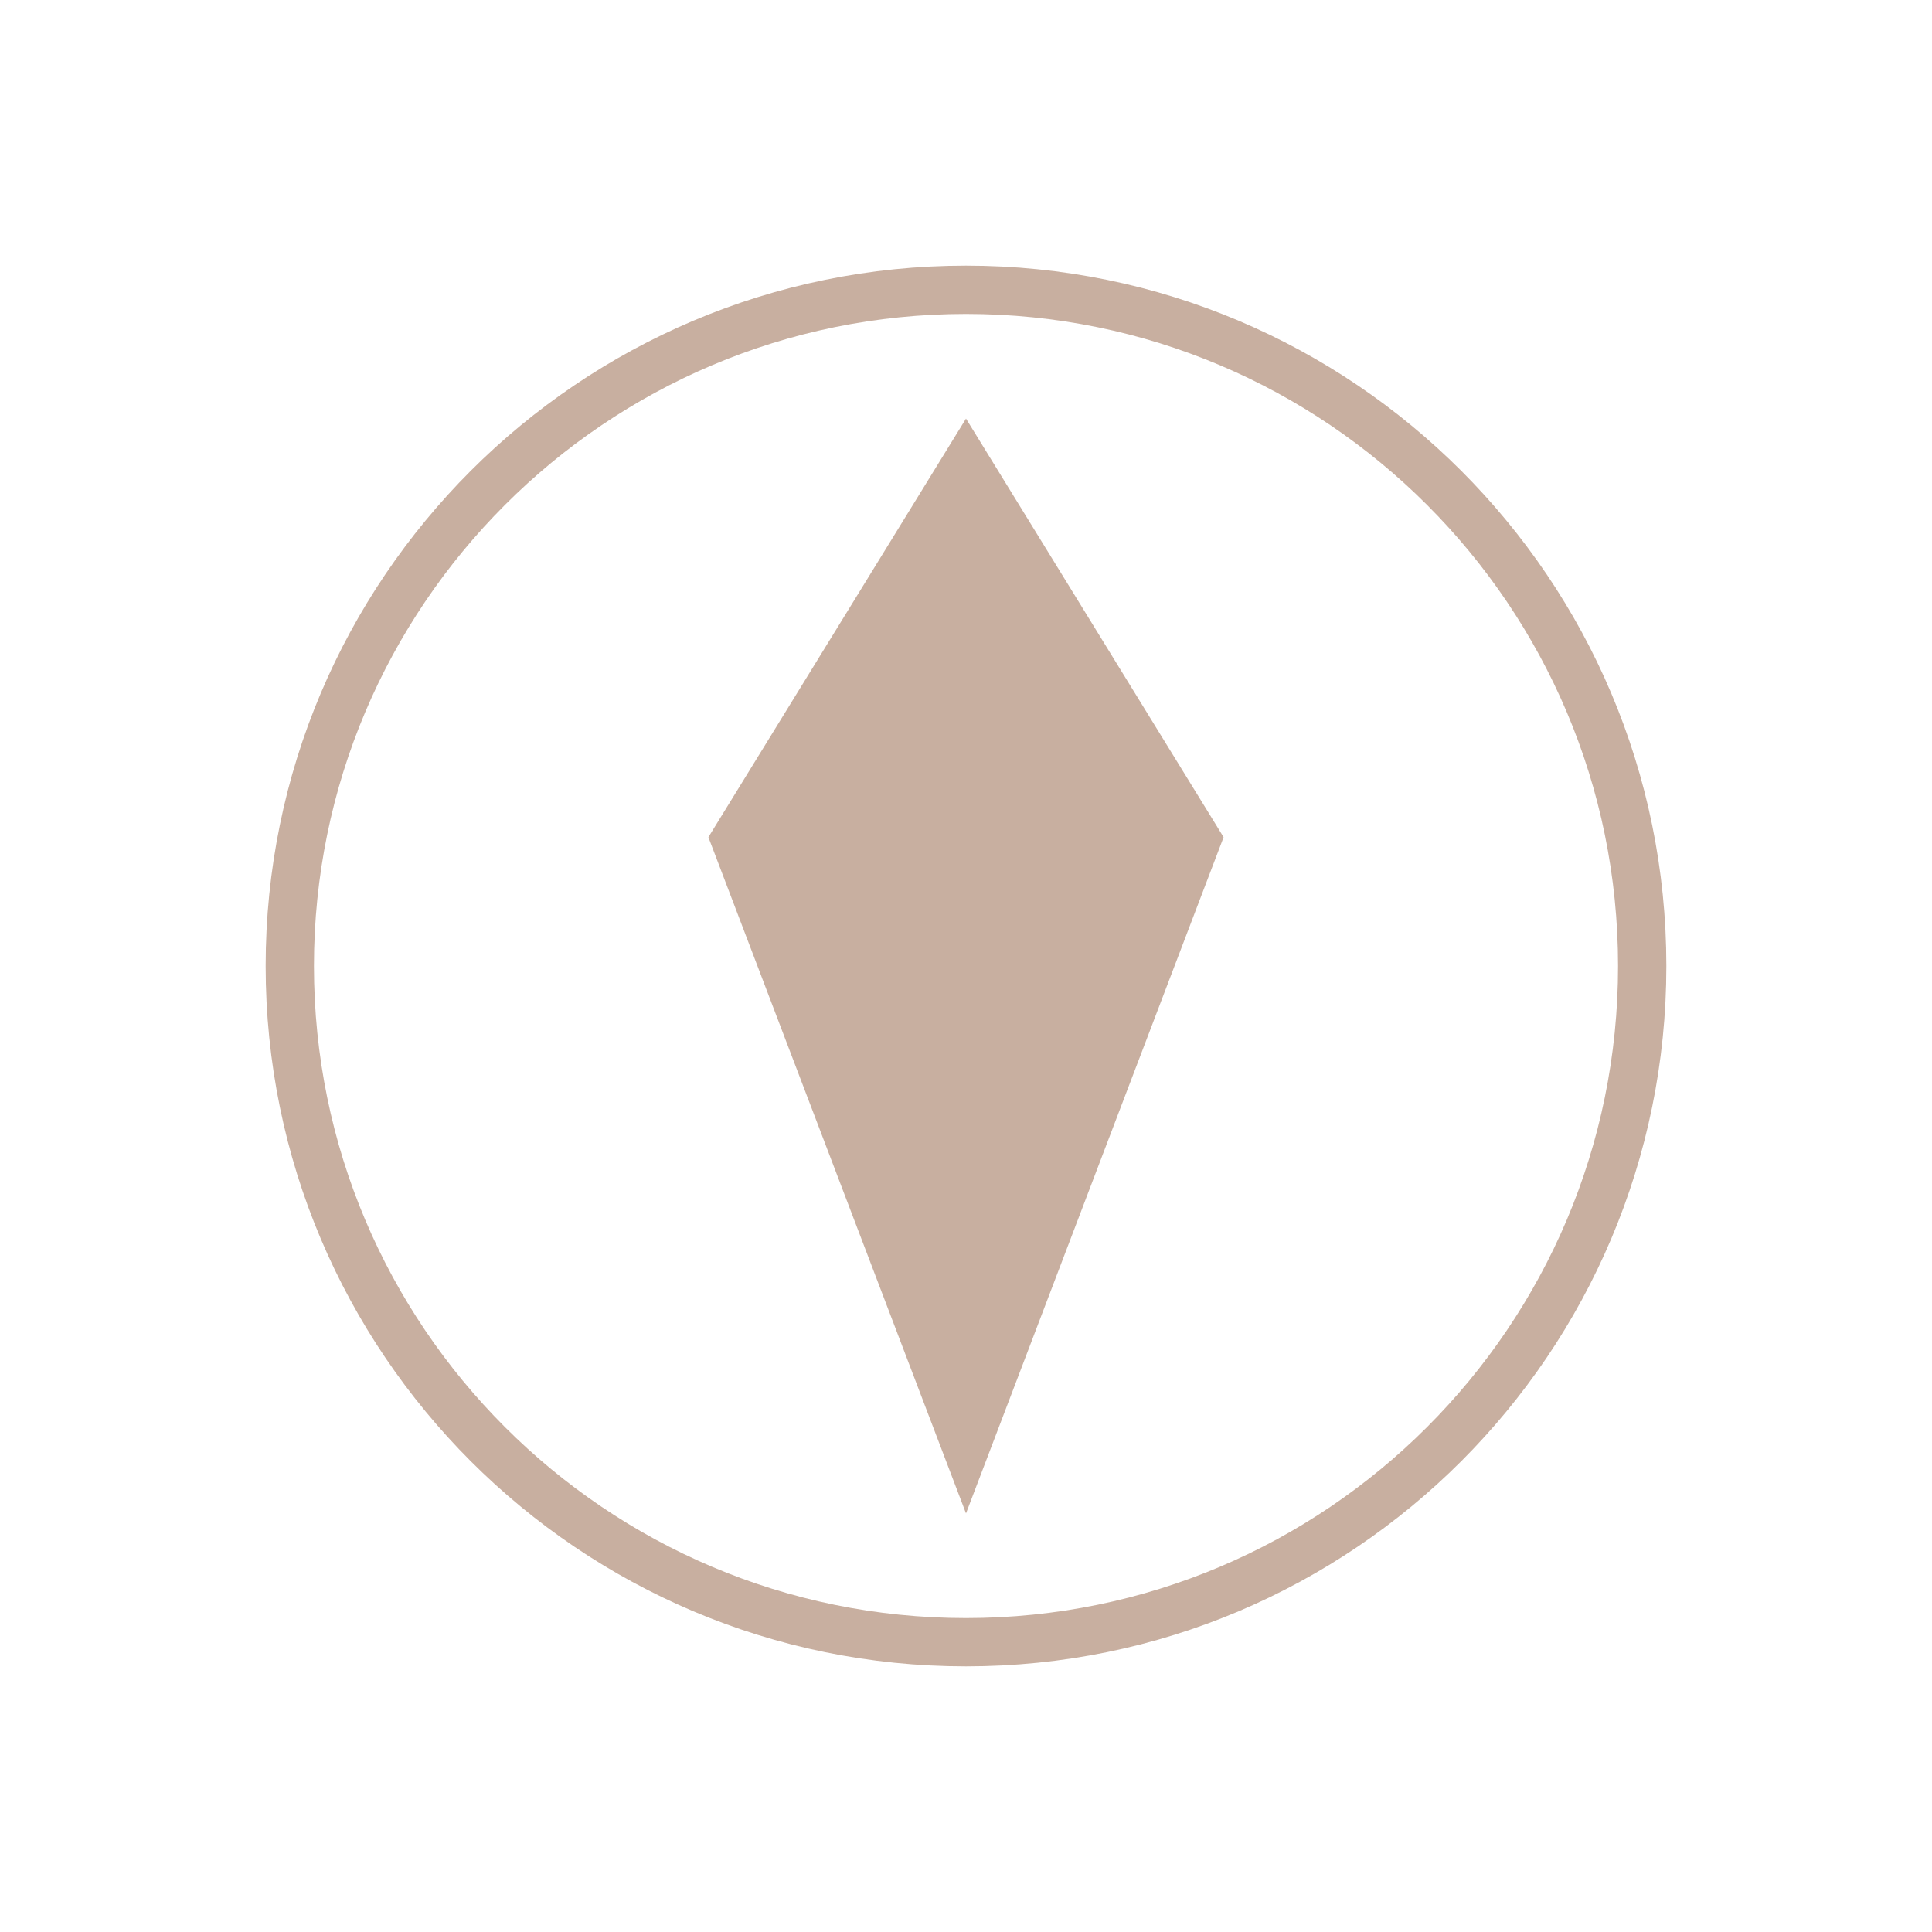
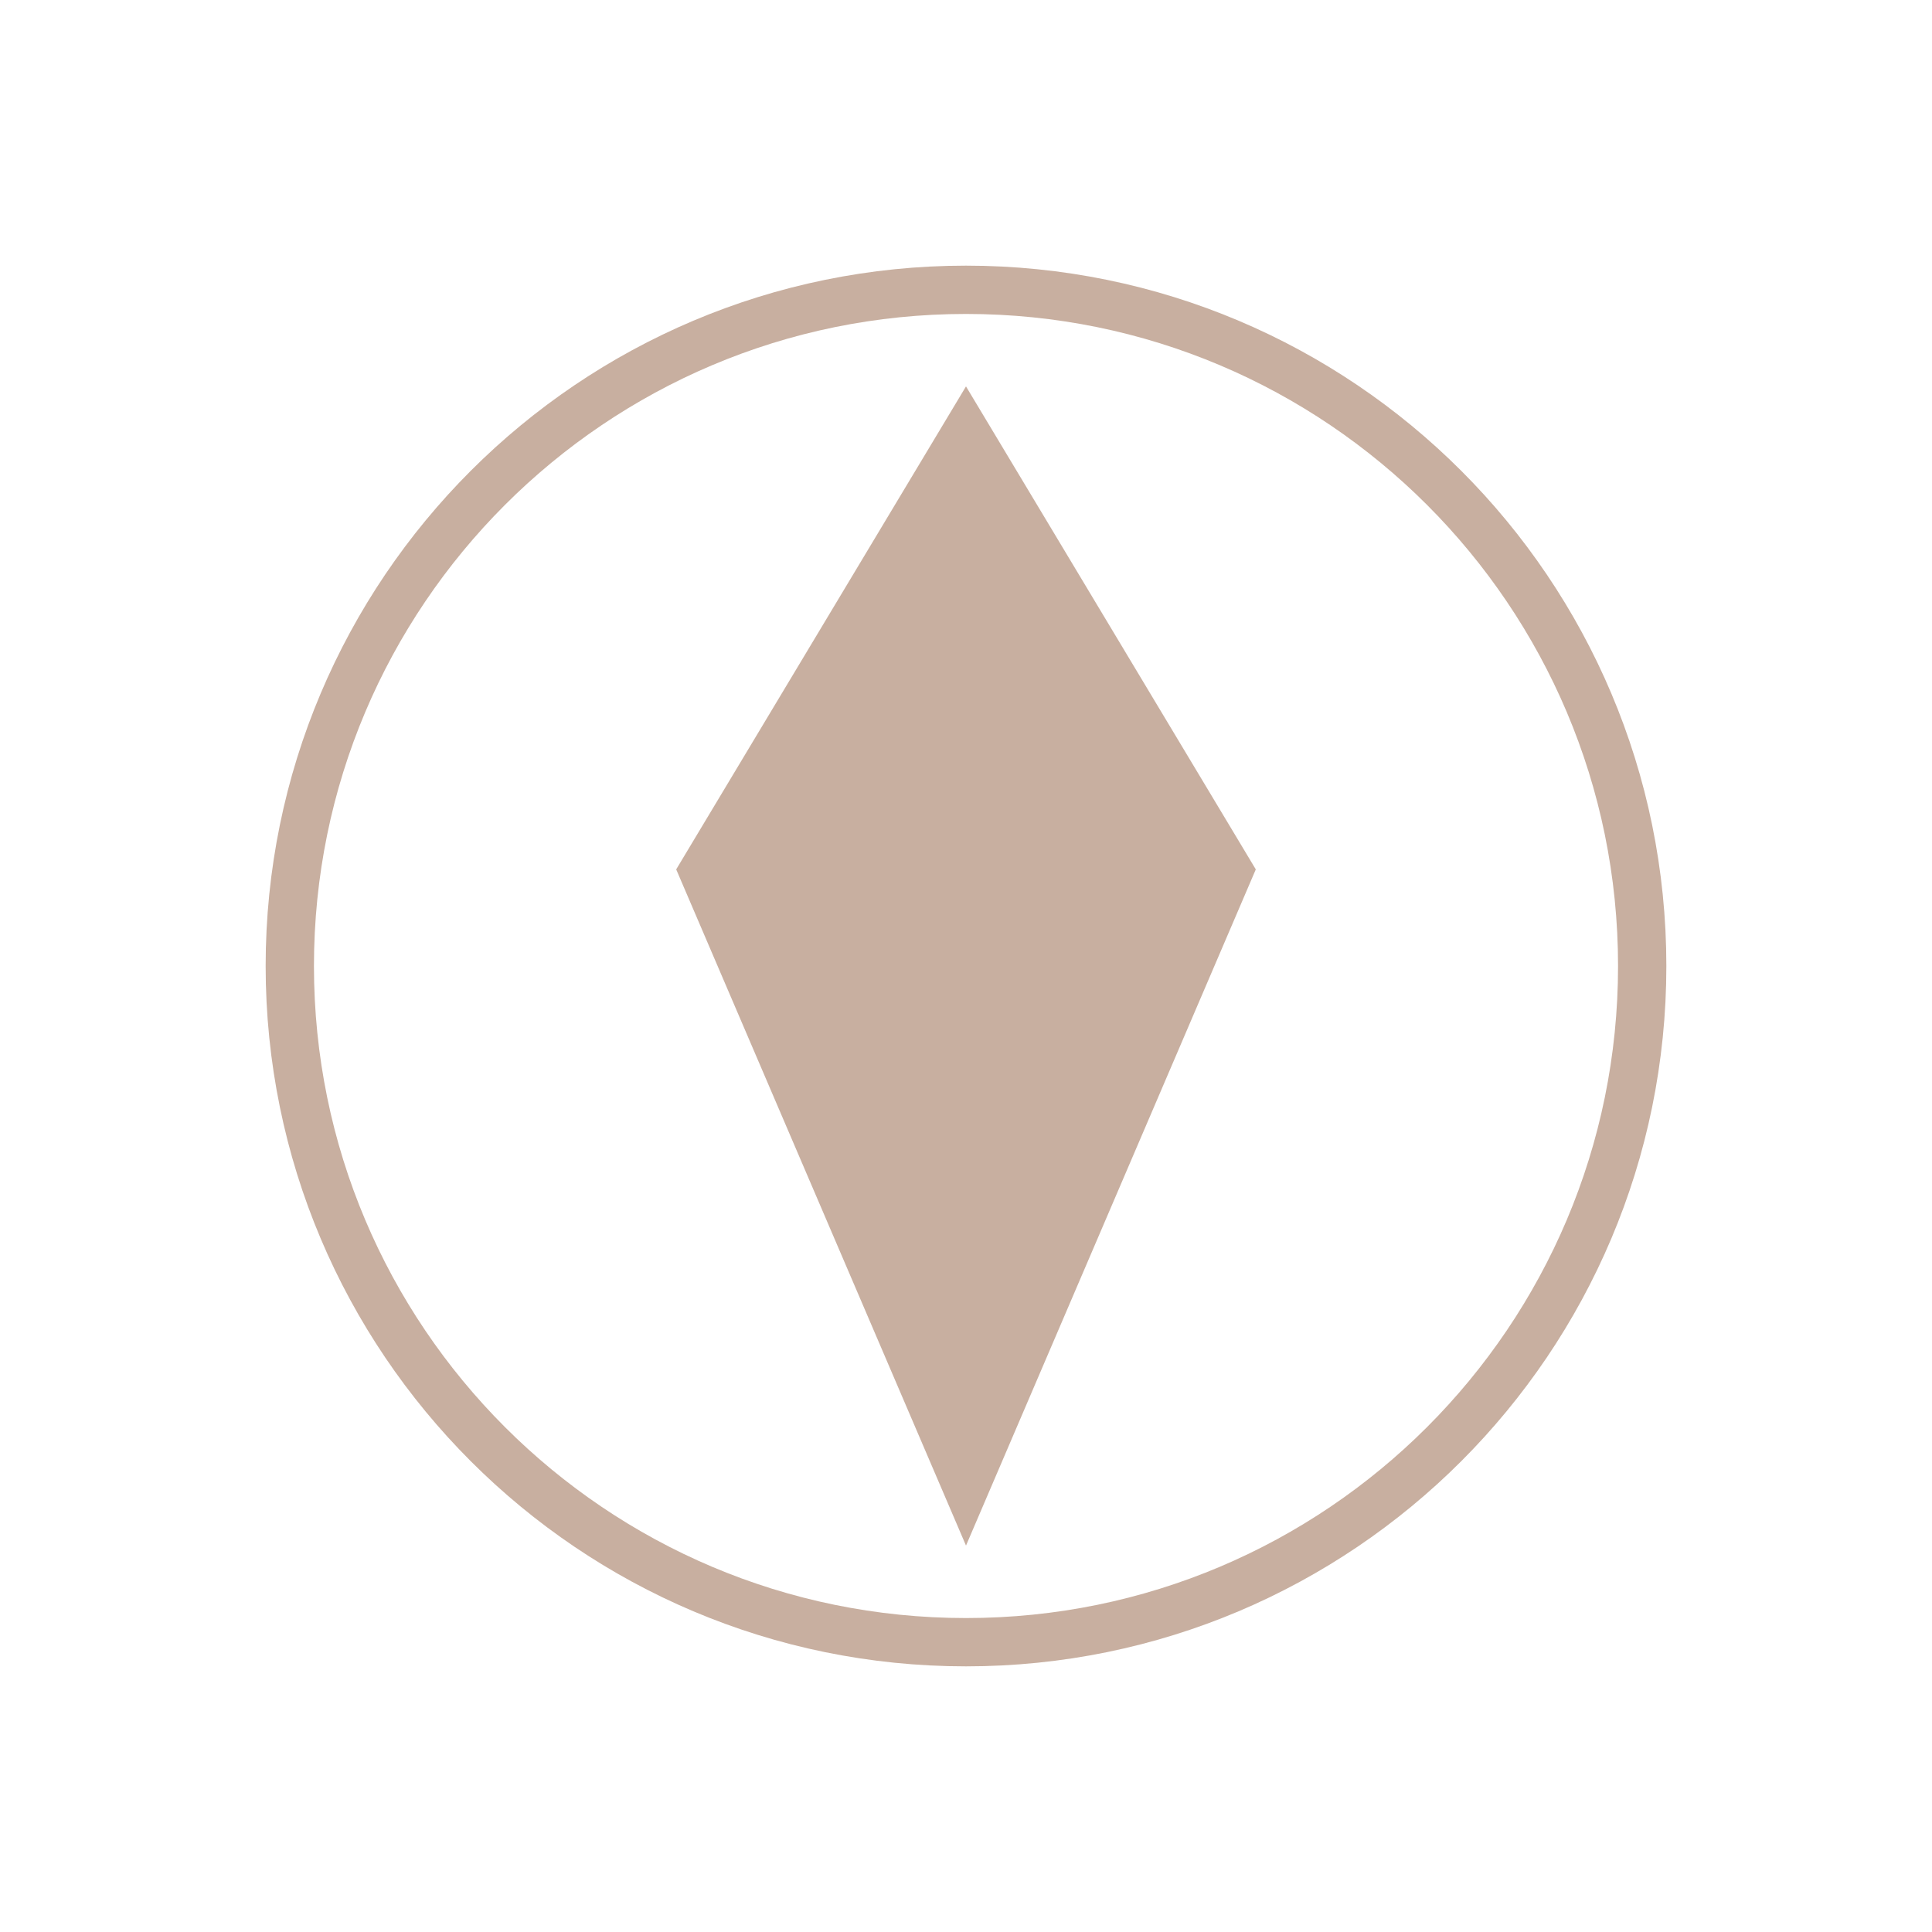
<svg xmlns="http://www.w3.org/2000/svg" viewBox="0 0 120 120">
  <circle cx="60" cy="60" r="42" fill="none" stroke="#C8AFA0" stroke-width="3" />
-   <path d="M60 26 L76 52 L60 94 L44 52 Z" fill="#C8AFA0" />
+   <path d="M60 24l18 30-18 42-18-42z" fill="#C8AFA0" />
</svg>
